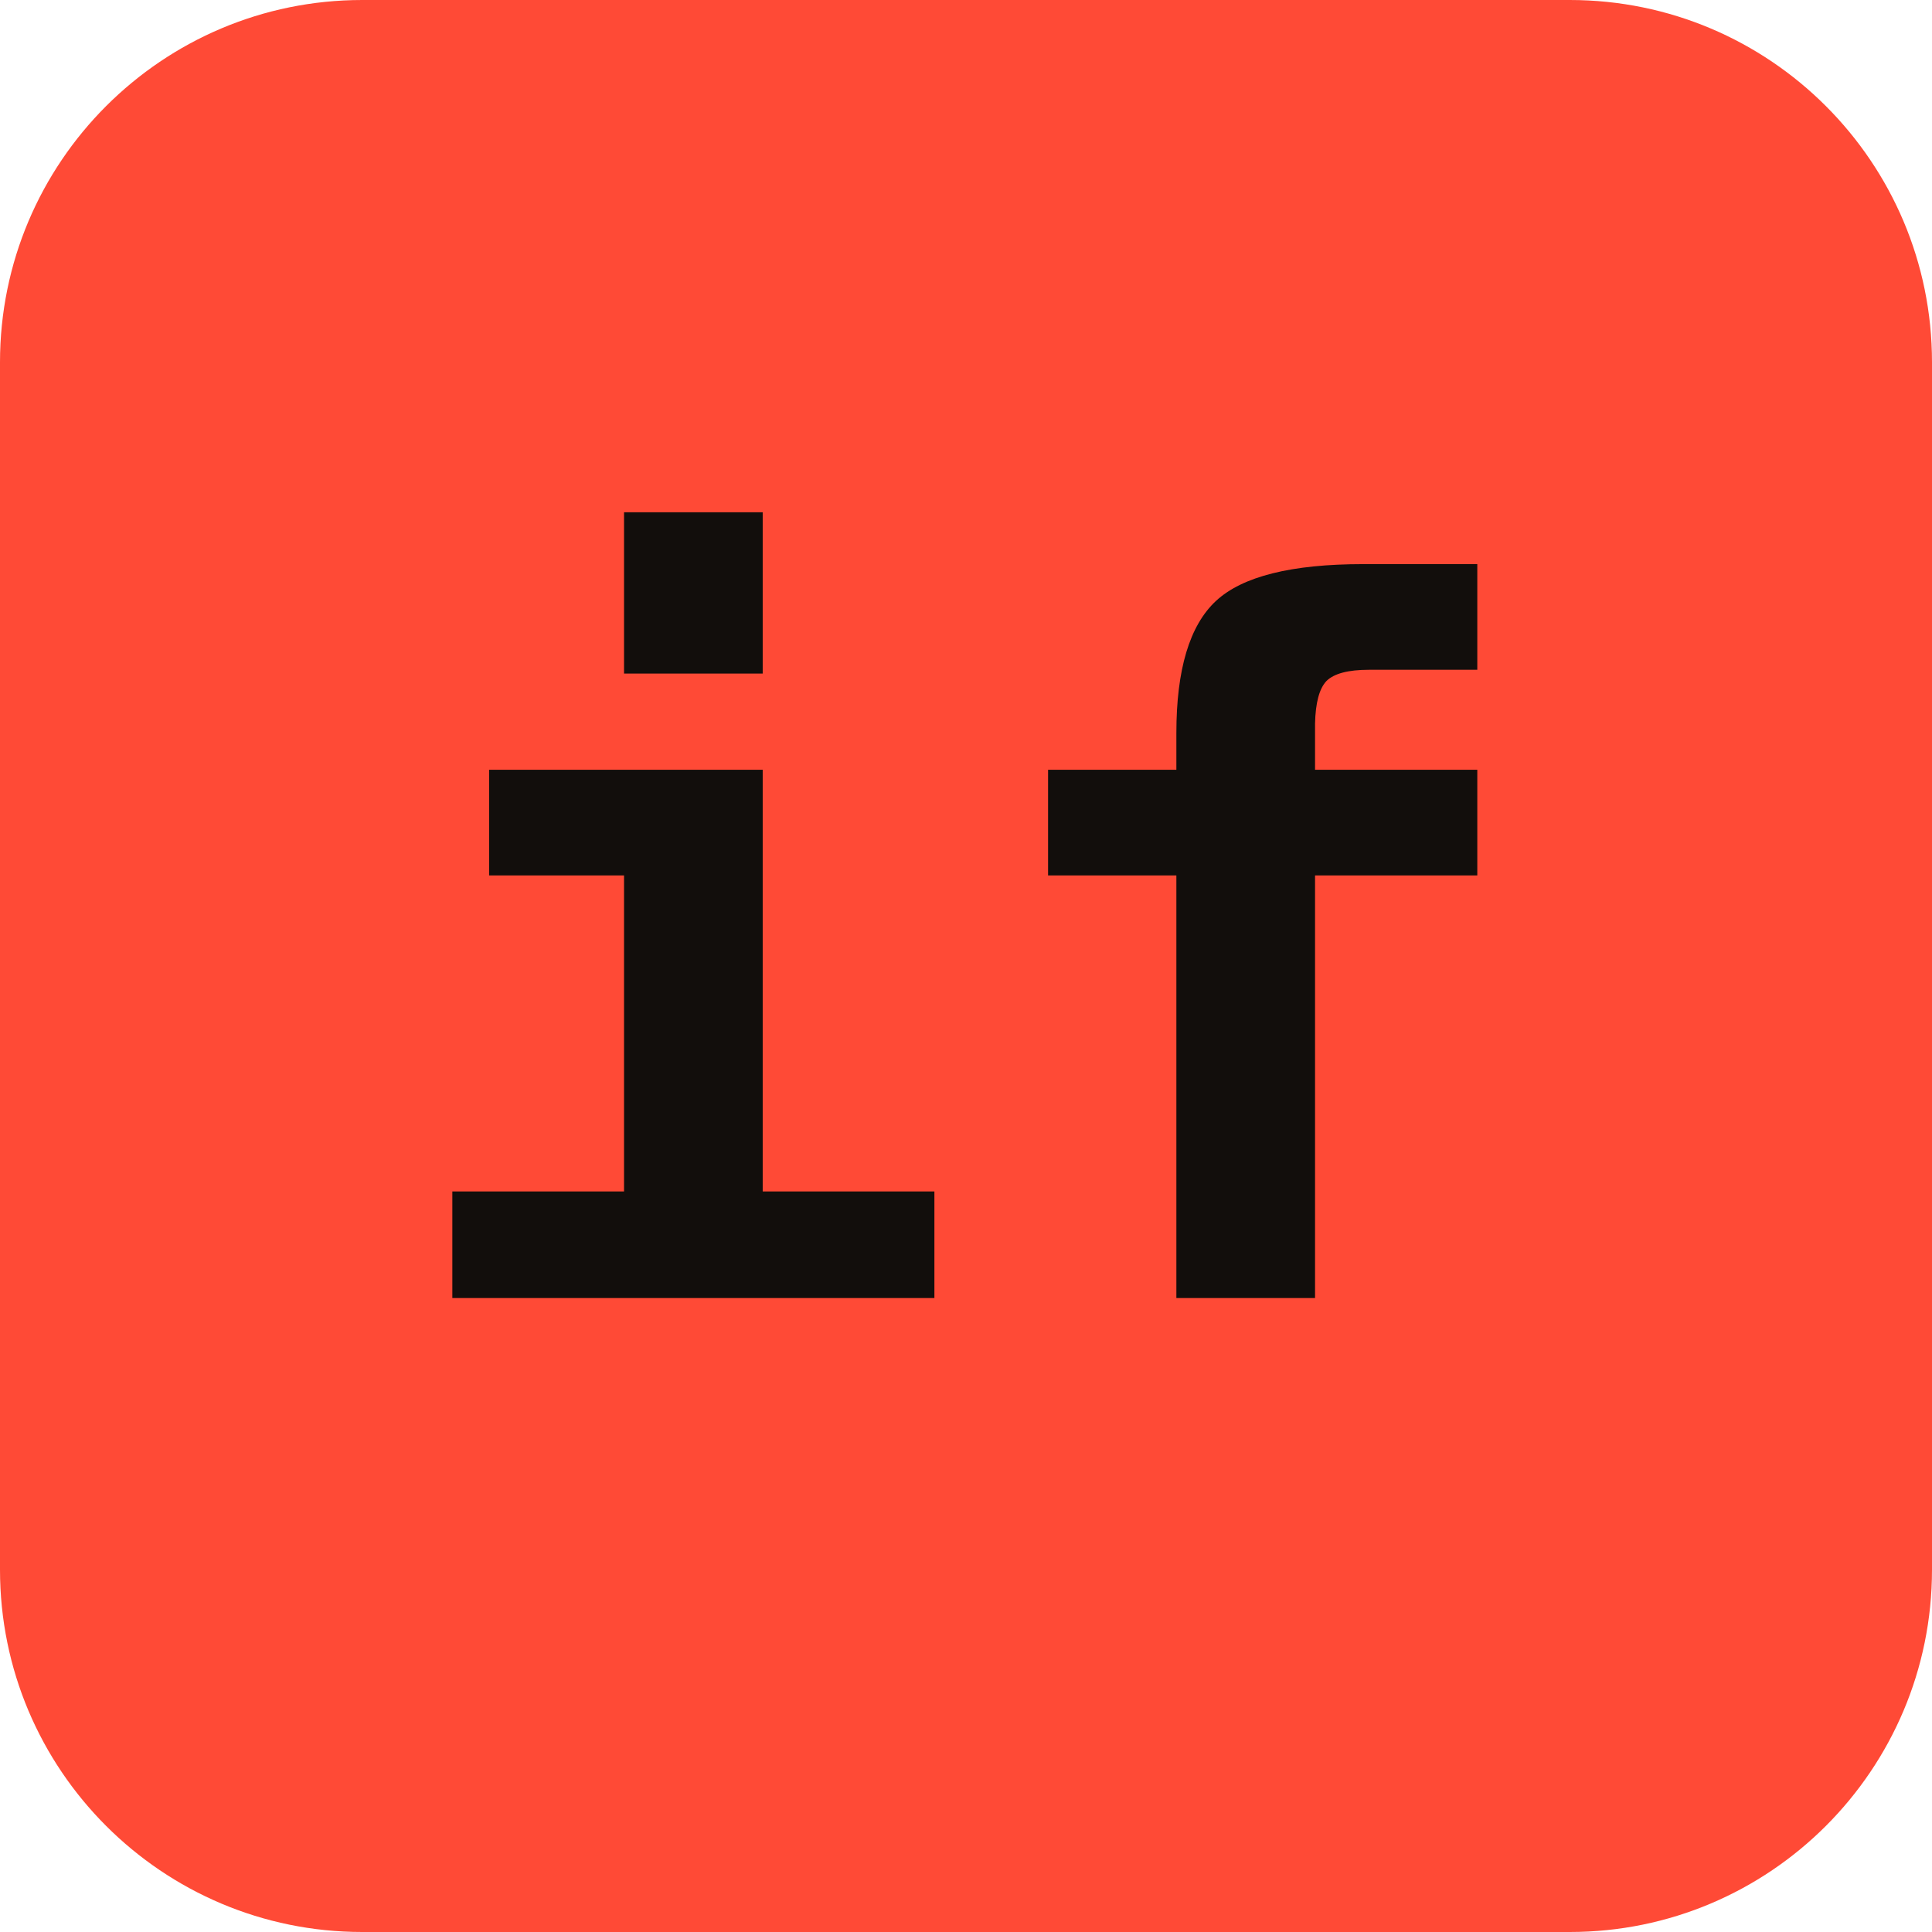
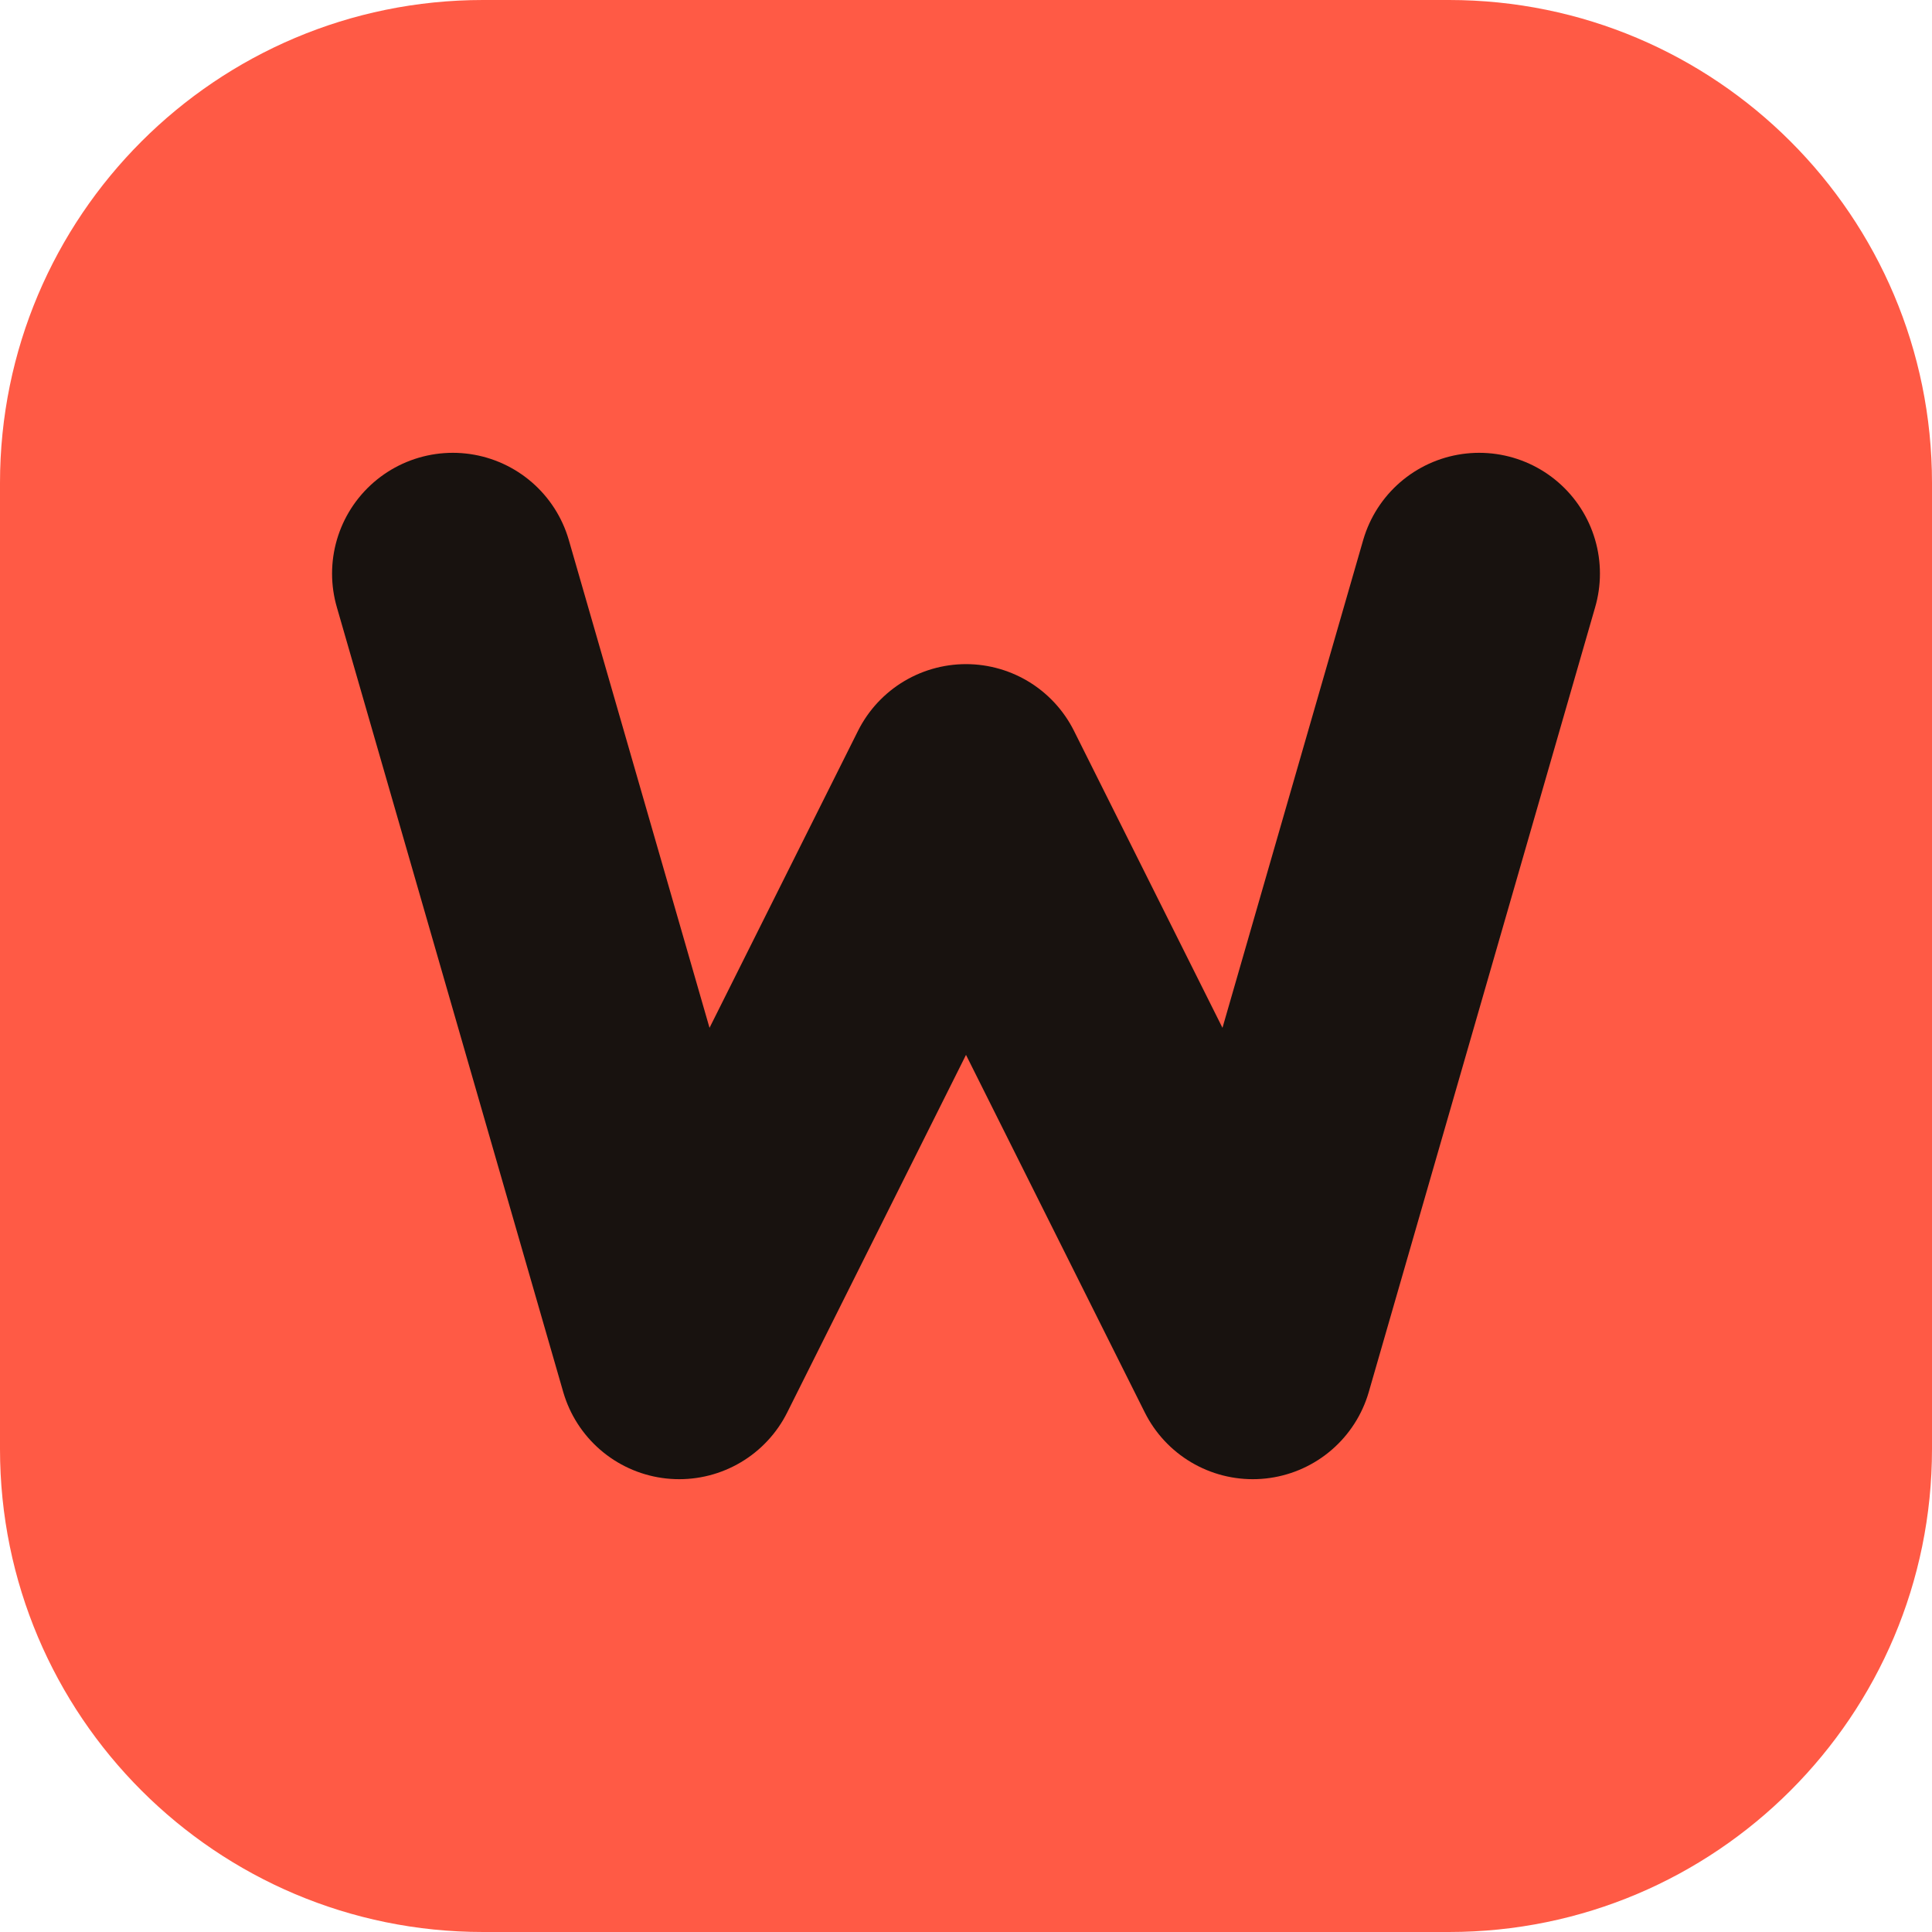
- <svg xmlns="http://www.w3.org/2000/svg" viewBox="0 0 32 32">
-   <rect width="32" height="32" rx="6" fill="#ff4a36" />
-   <text x="16" y="21.5" text-anchor="middle" font-family="ui-monospace,monospace" font-weight="800" font-size="16" fill="#120e0c">if</text>
+ <svg xmlns="http://www.w3.org/2000/svg" viewBox="0 0 64 64">
+   <rect width="64" height="64" rx="16" fill="#ff5a45" />
+   <polyline points="15,19 22.5,45 32,26 41.5,45 49,19" fill="none" stroke="#18120f" stroke-width="8" stroke-linecap="round" stroke-linejoin="round" />
</svg>
